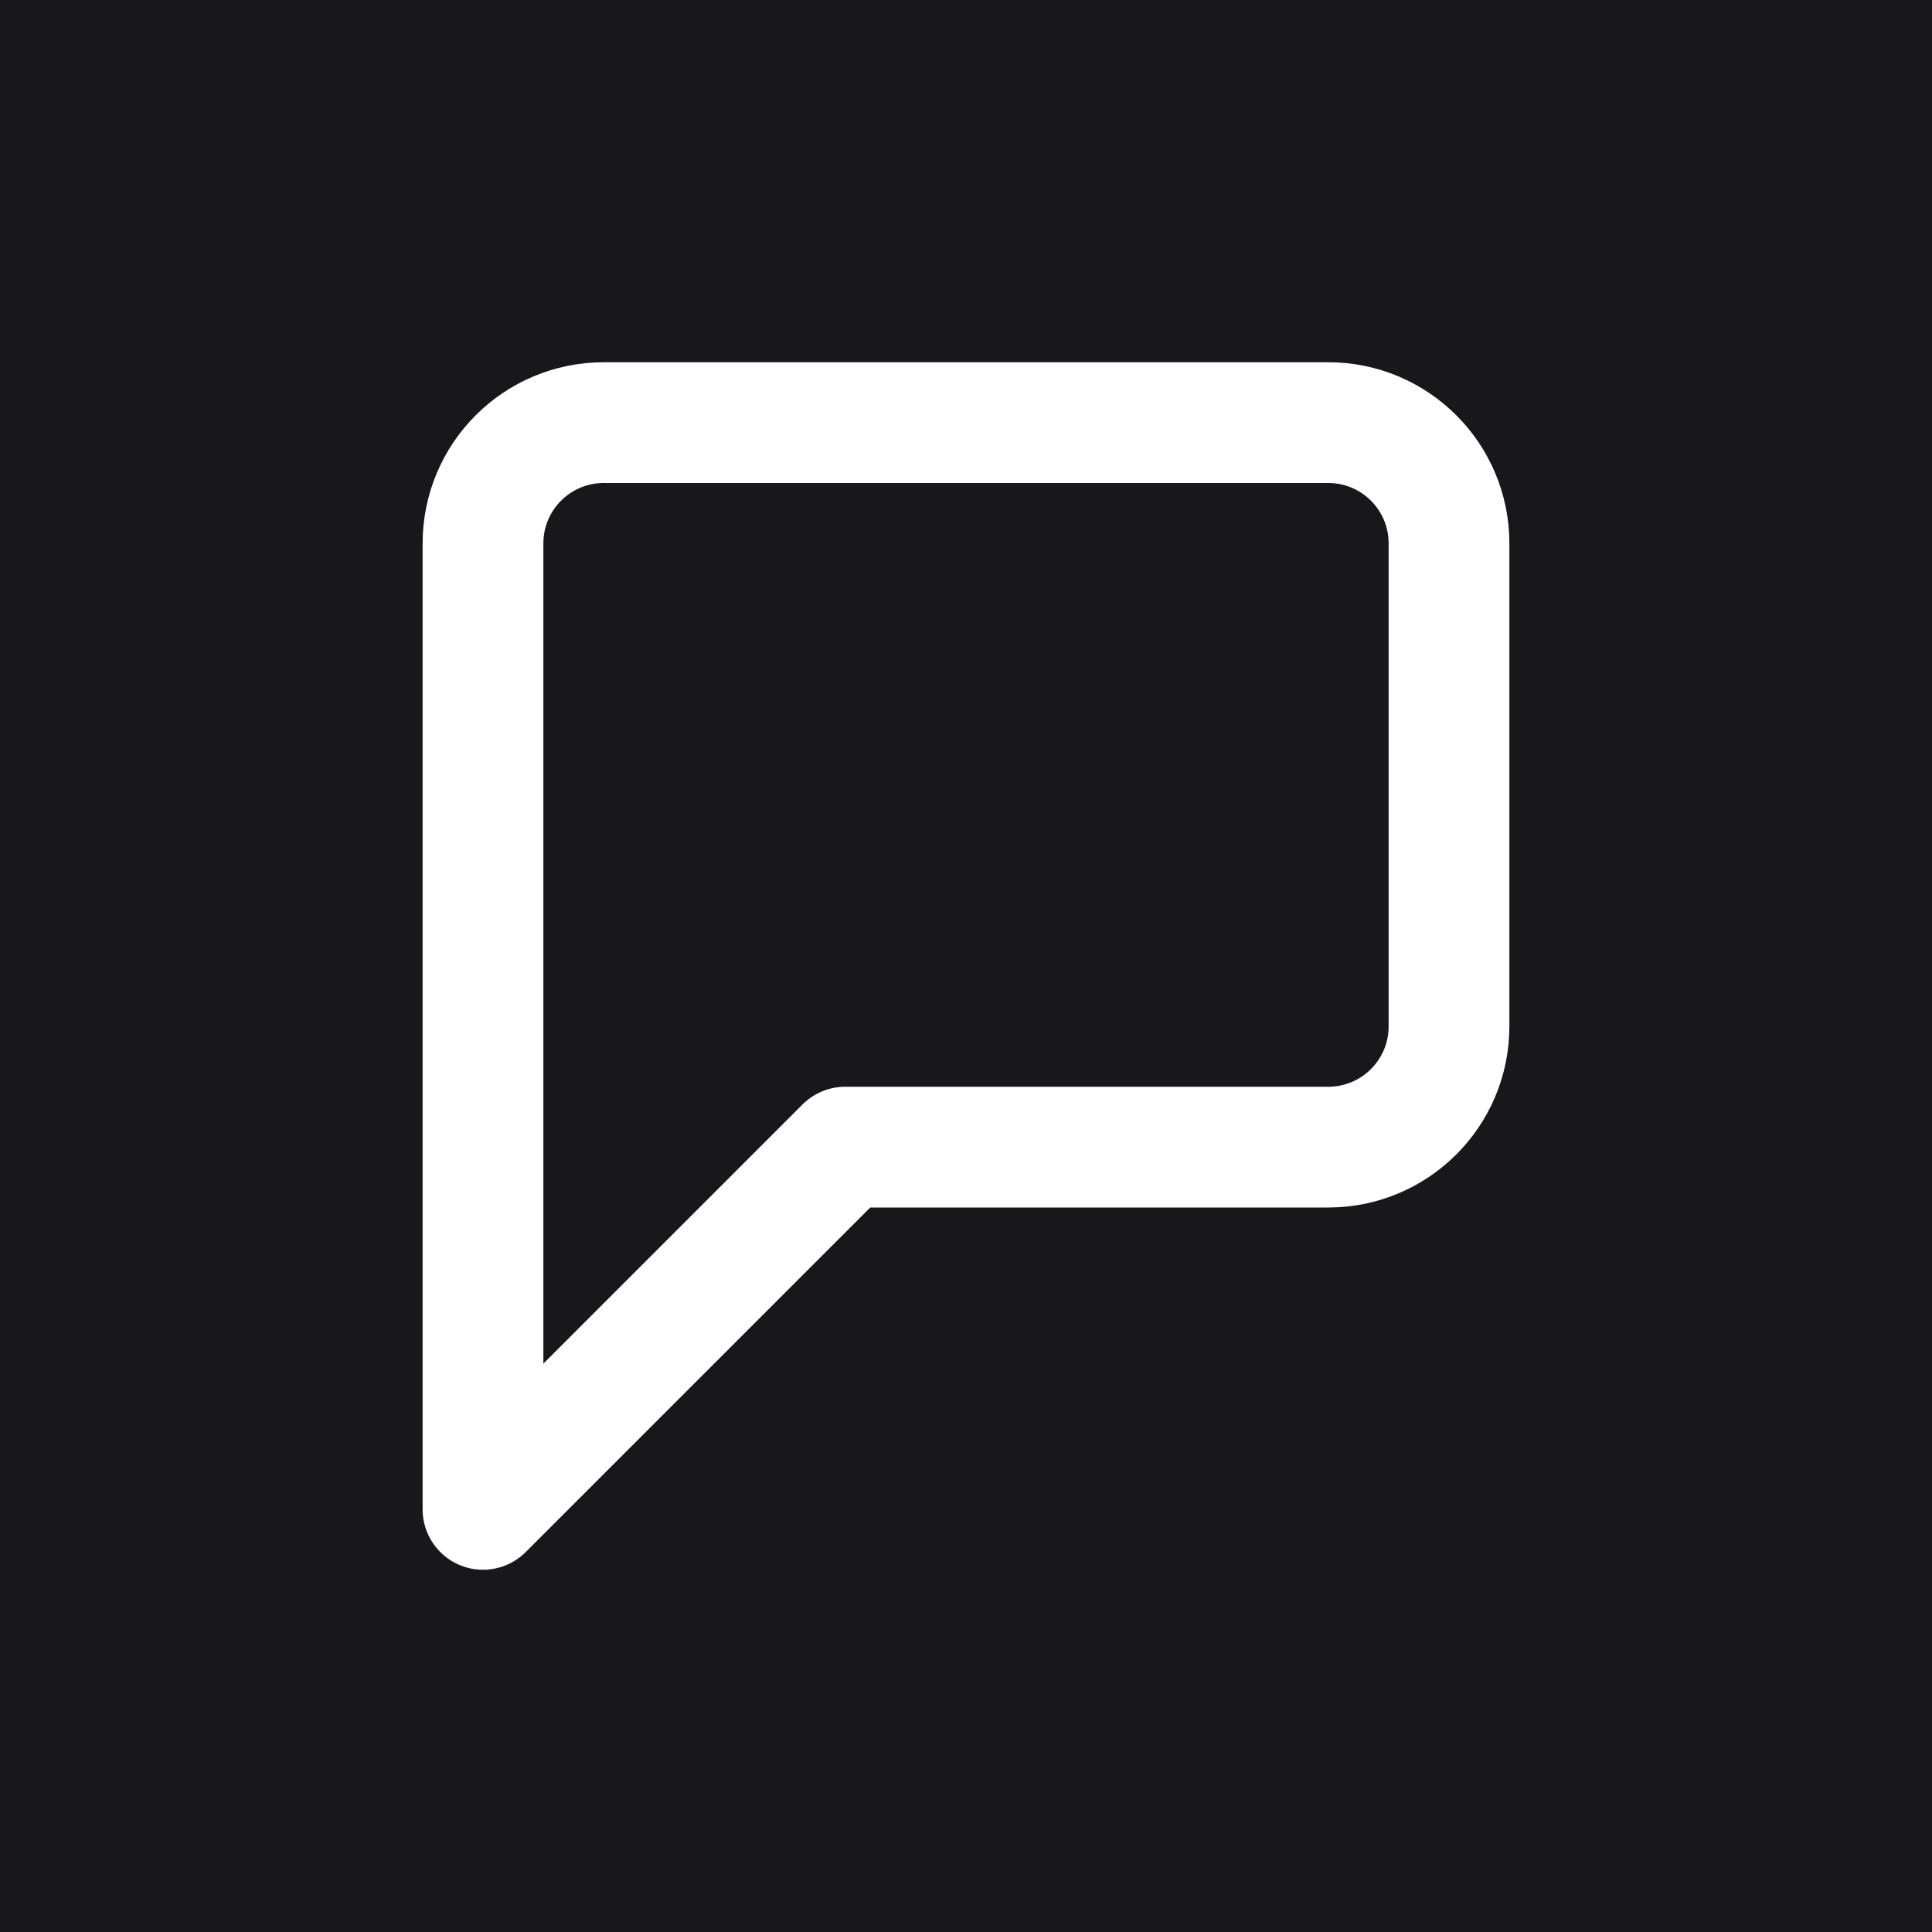
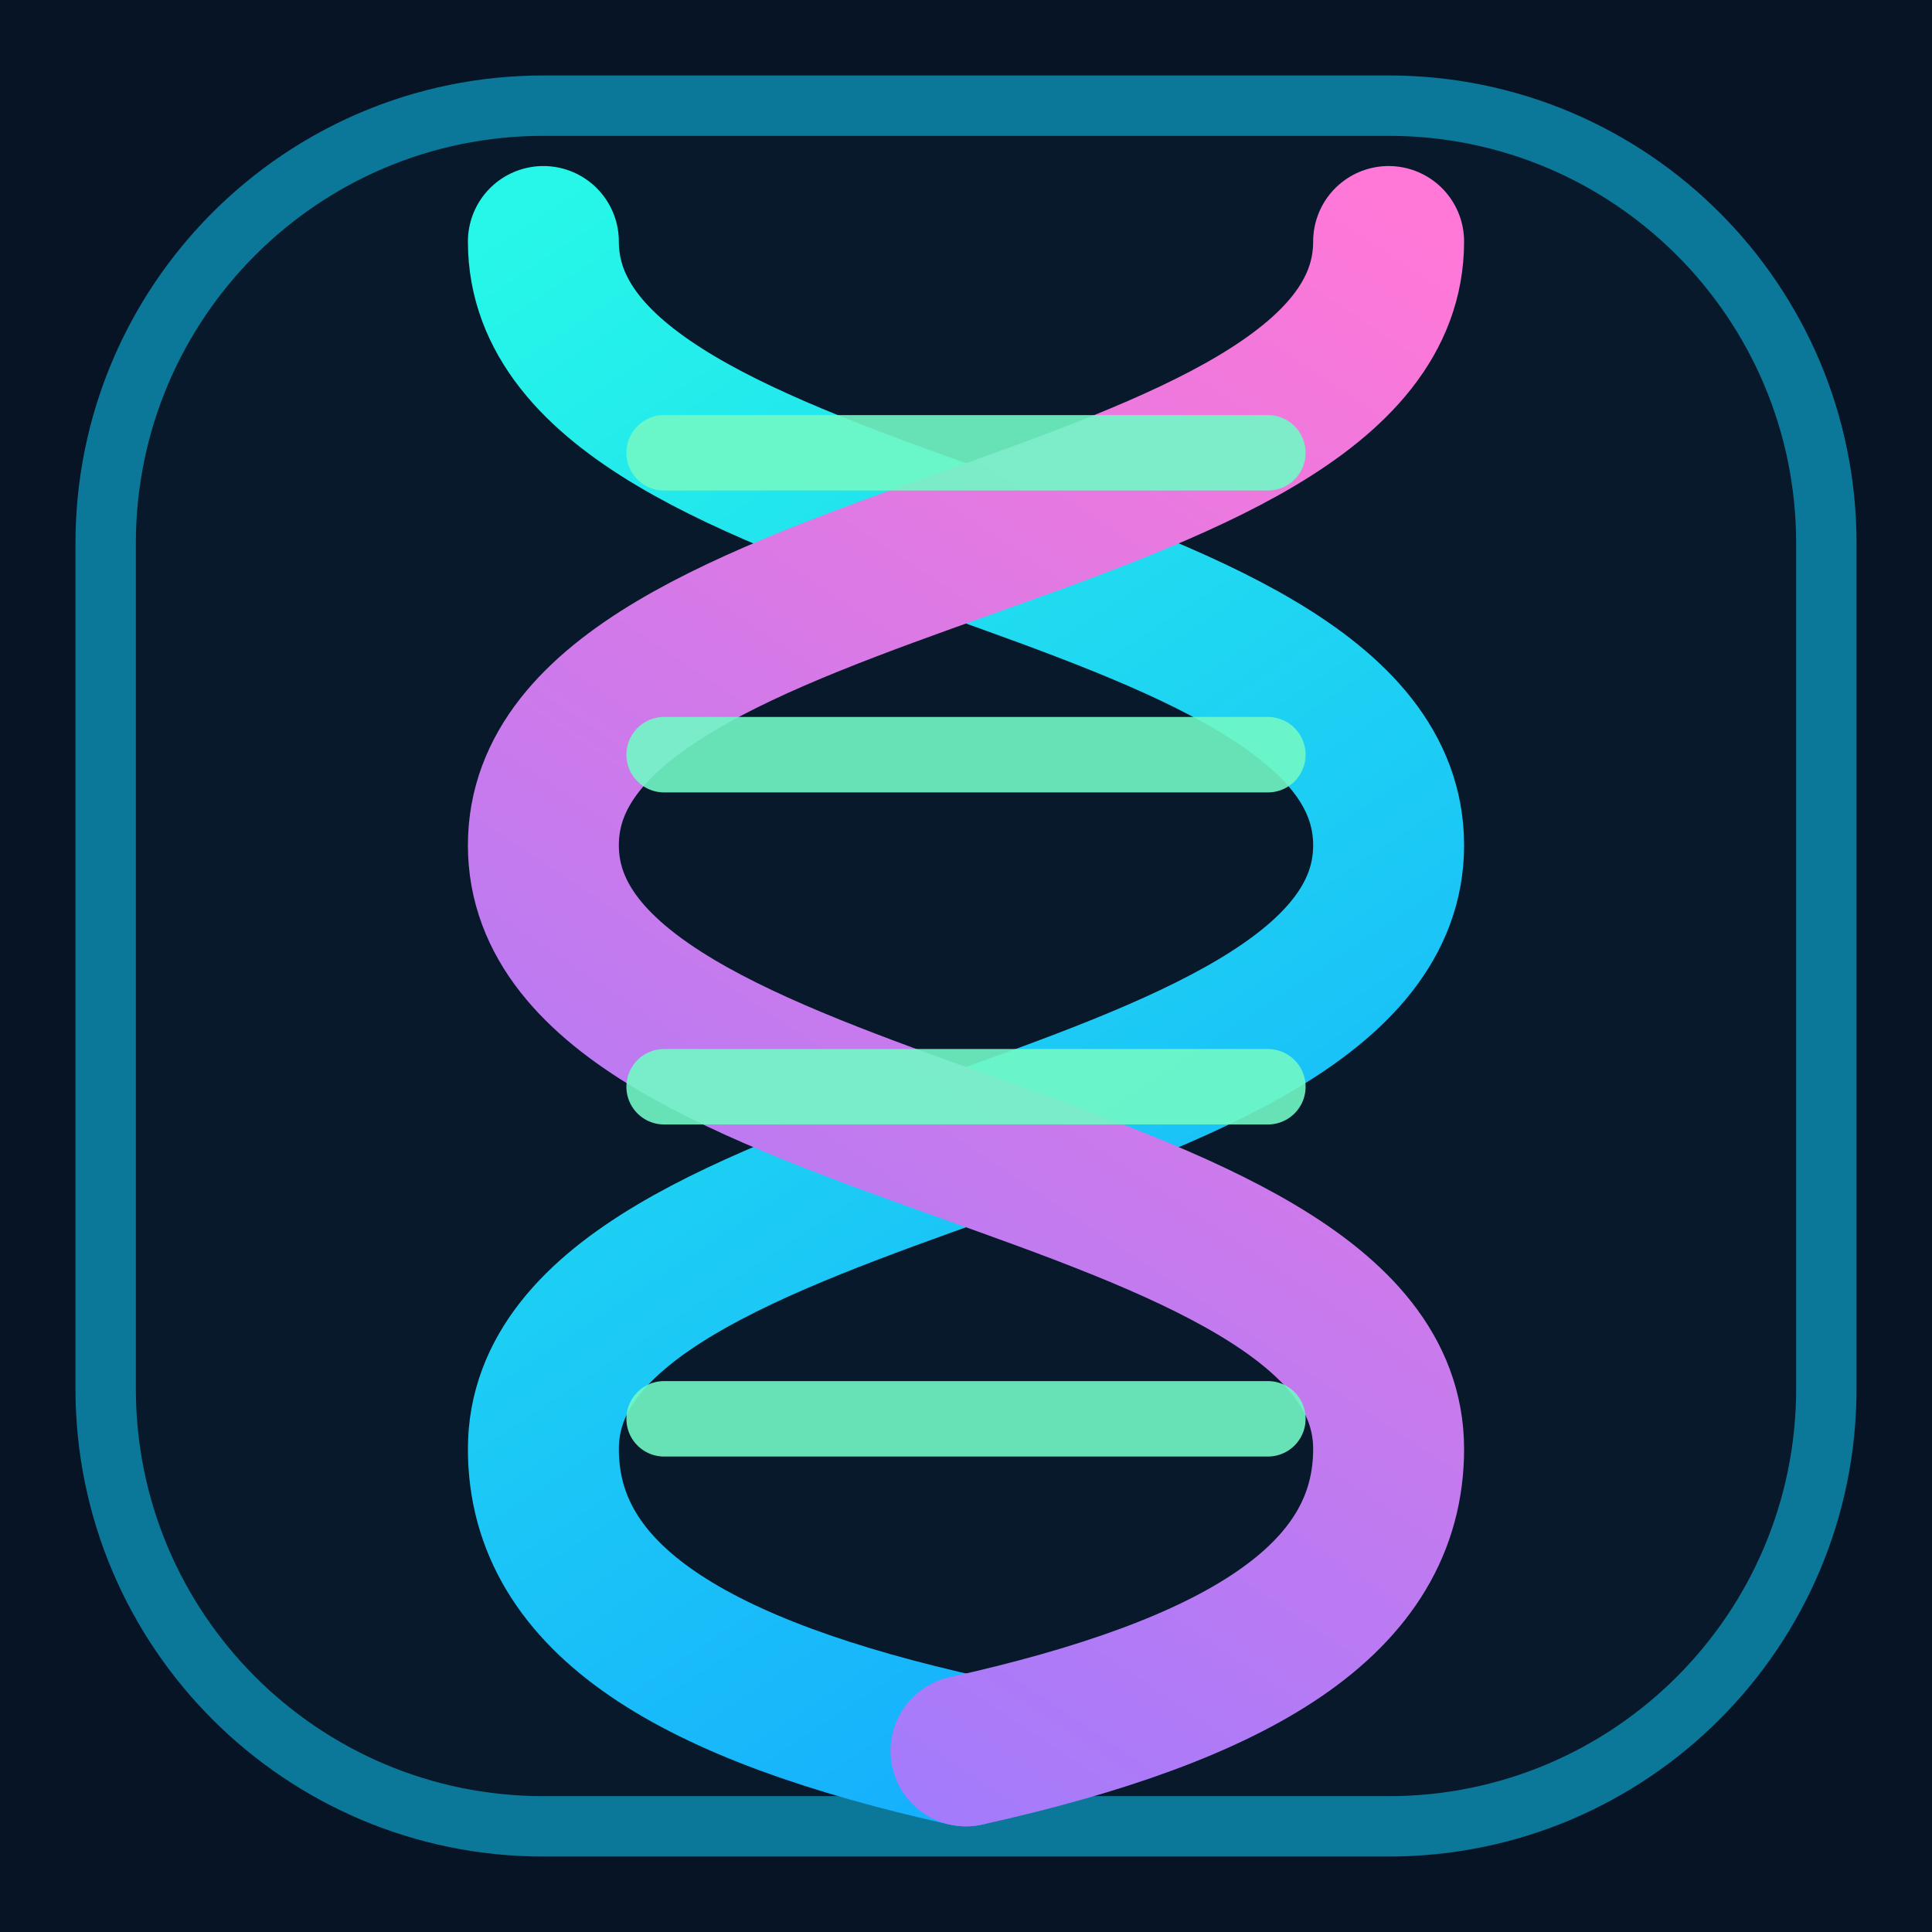
- <svg xmlns="http://www.w3.org/2000/svg" width="512" height="512" viewBox="0 0 512 512" fill="none">
-   <rect width="512" height="512" fill="hsl(240 5.9% 10%)" />
-   <path d="M128 144C128 126.327 142.327 112 160 112H352C369.673 112 384 126.327 384 144V272C384 289.673 369.673 304 352 304H224L128 400V144Z" stroke="white" stroke-width="32" stroke-linecap="round" stroke-linejoin="round" fill="none" />
+ <svg xmlns="http://www.w3.org/2000/svg" width="144" height="144" viewBox="0 0 512 512" fill="none">
+   <defs>
+     <linearGradient id="c" x1="128" y1="64" x2="384" y2="448" gradientUnits="userSpaceOnUse">
+       <stop stop-color="#26F7E8" />
+       <stop offset="1" stop-color="#14A8FF" />
+     </linearGradient>
+     <linearGradient id="p" x1="384" y1="64" x2="128" y2="448" gradientUnits="userSpaceOnUse">
+       <stop stop-color="#FF78D7" />
+       <stop offset="1" stop-color="#9B7BFF" />
+     </linearGradient>
+   </defs>
+   <rect width="512" height="512" fill="#061426" />
+   <rect x="28" y="28" width="456" height="456" rx="116" fill="#07192B" stroke="#0C7899" stroke-width="16" />
+   <path d="M144 64C144 144 368 144 368 224C368 304 144 304 144 384C144 424 184 448 256 464" stroke="url(#c)" stroke-width="40" stroke-linecap="round" />
+   <path d="M368 64C368 144 144 144 144 224C144 304 368 304 368 384C368 424 328 448 256 464" stroke="url(#p)" stroke-width="40" stroke-linecap="round" />
+   <path d="M176 120H336M176 200H336M176 288H336M176 376H336" stroke="#71F8C5" stroke-width="20" stroke-linecap="round" opacity=".9" />
</svg>
